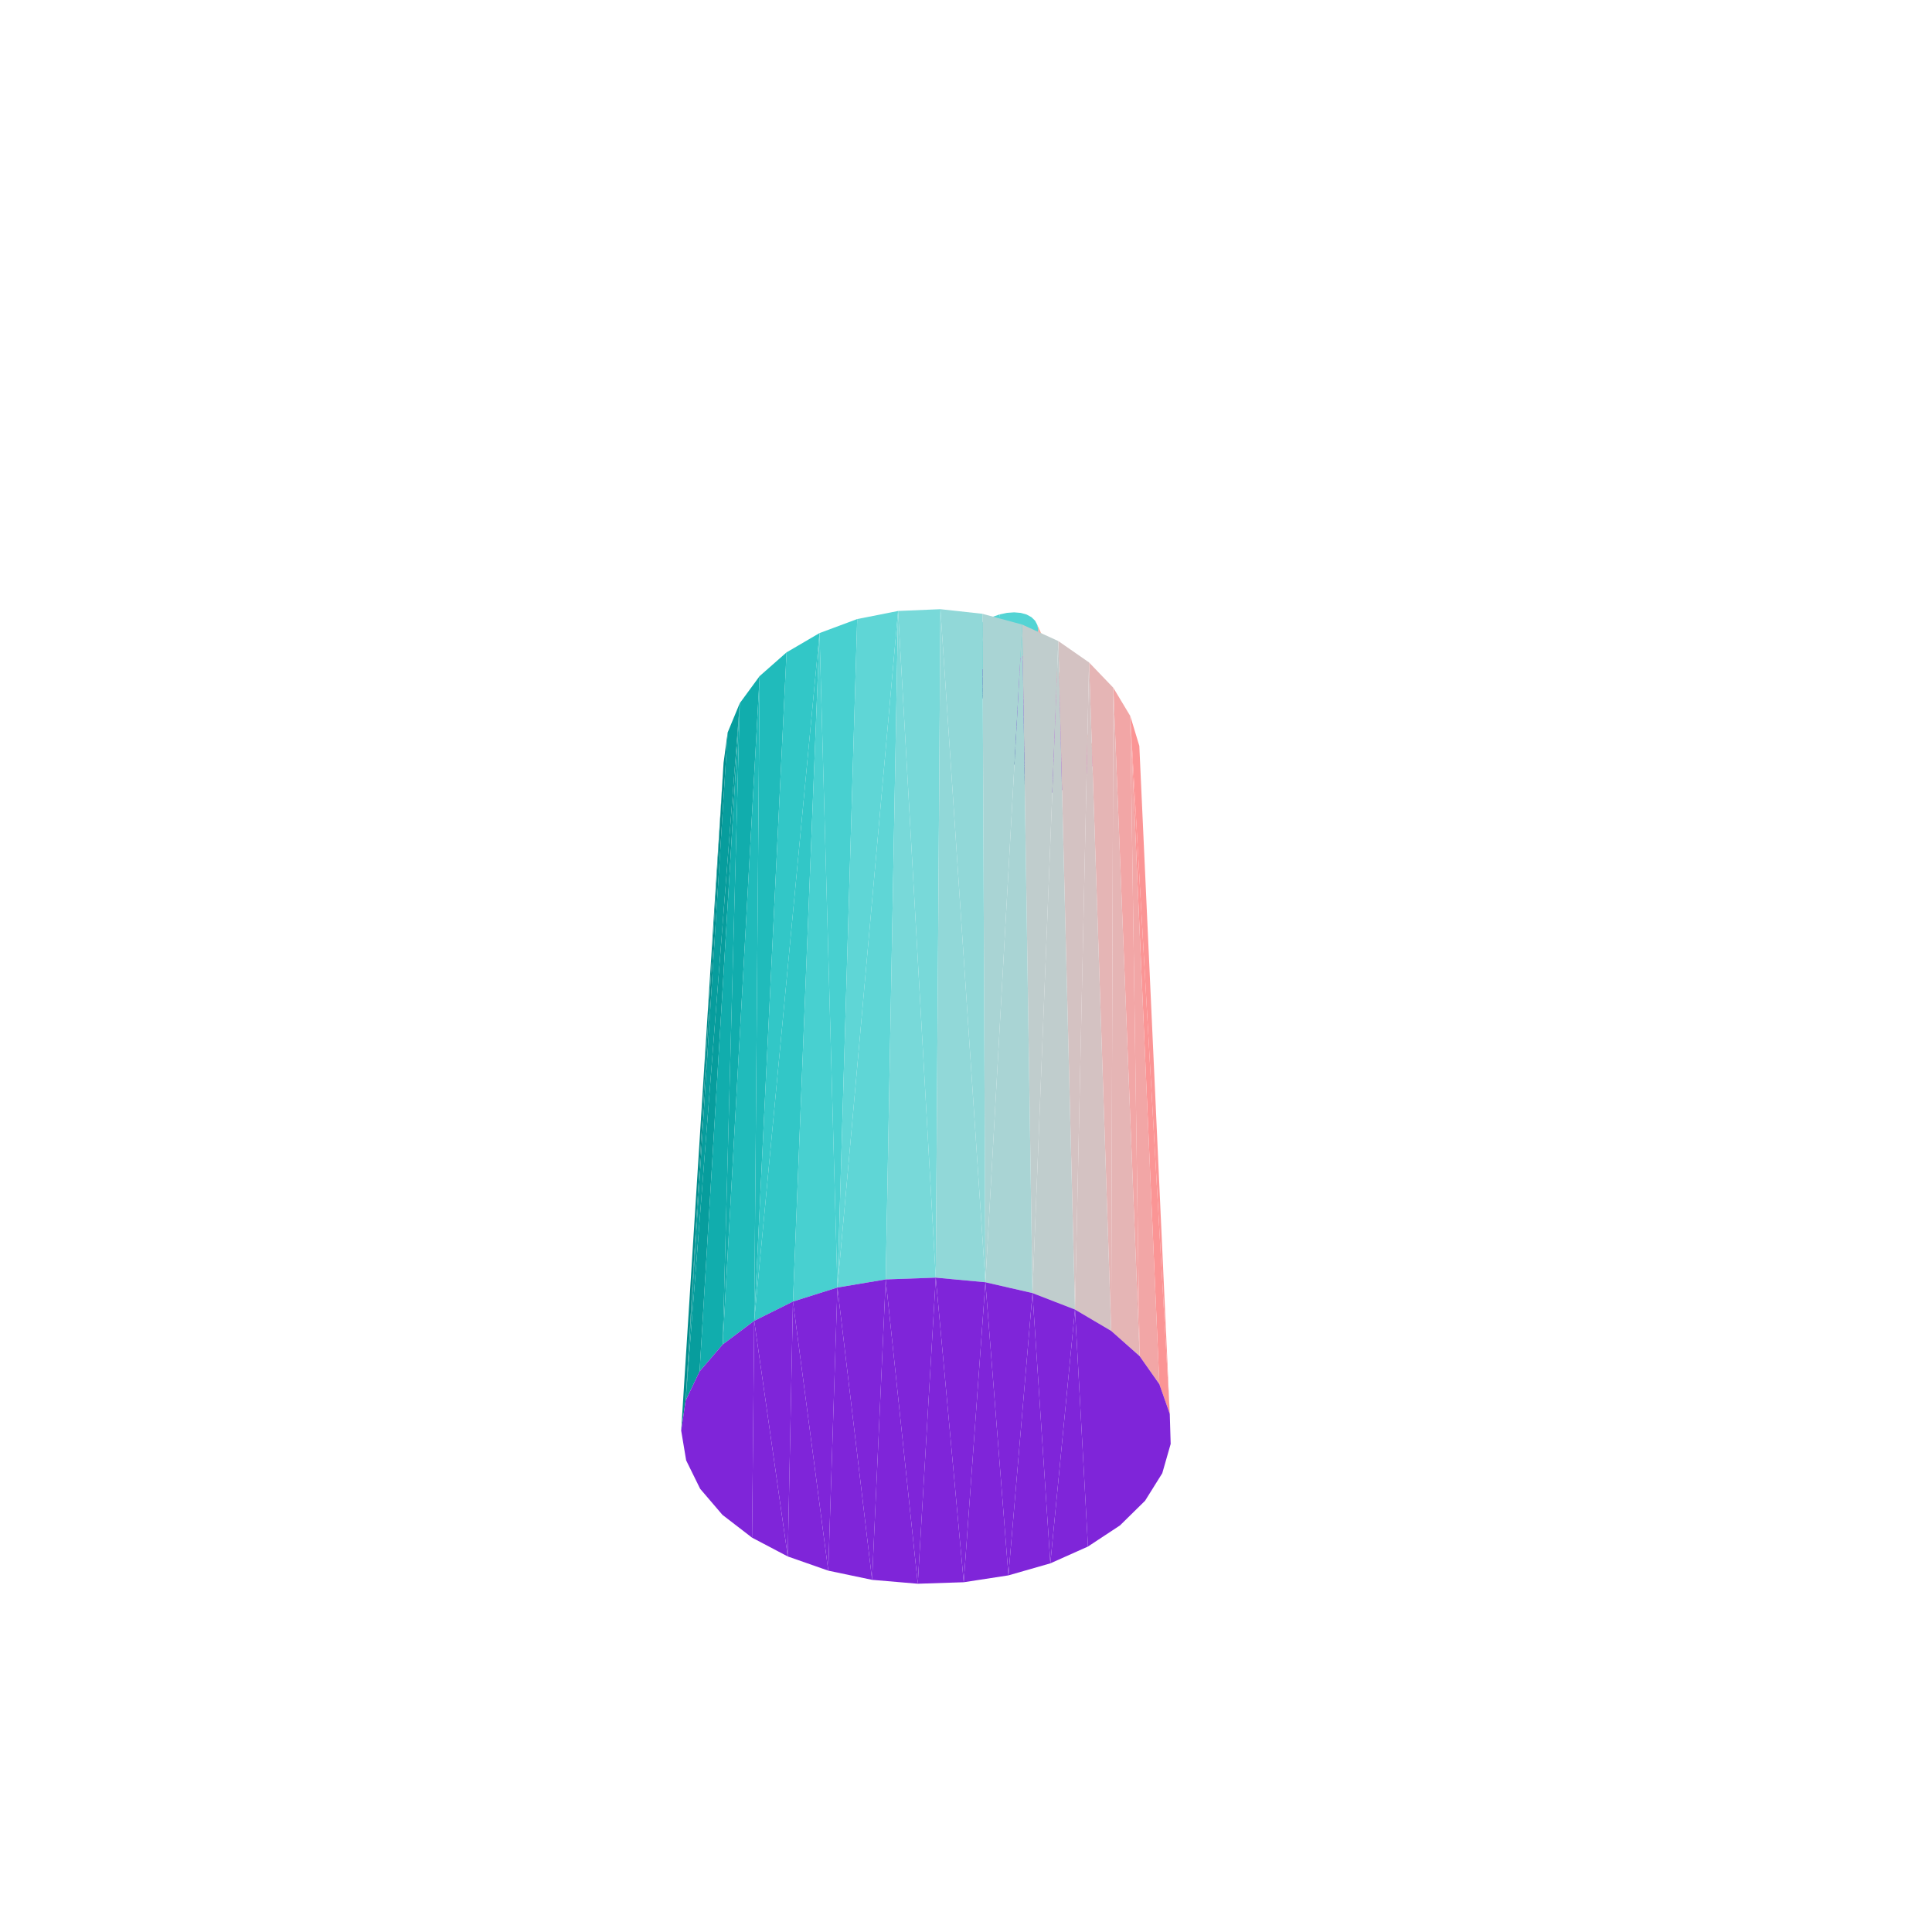
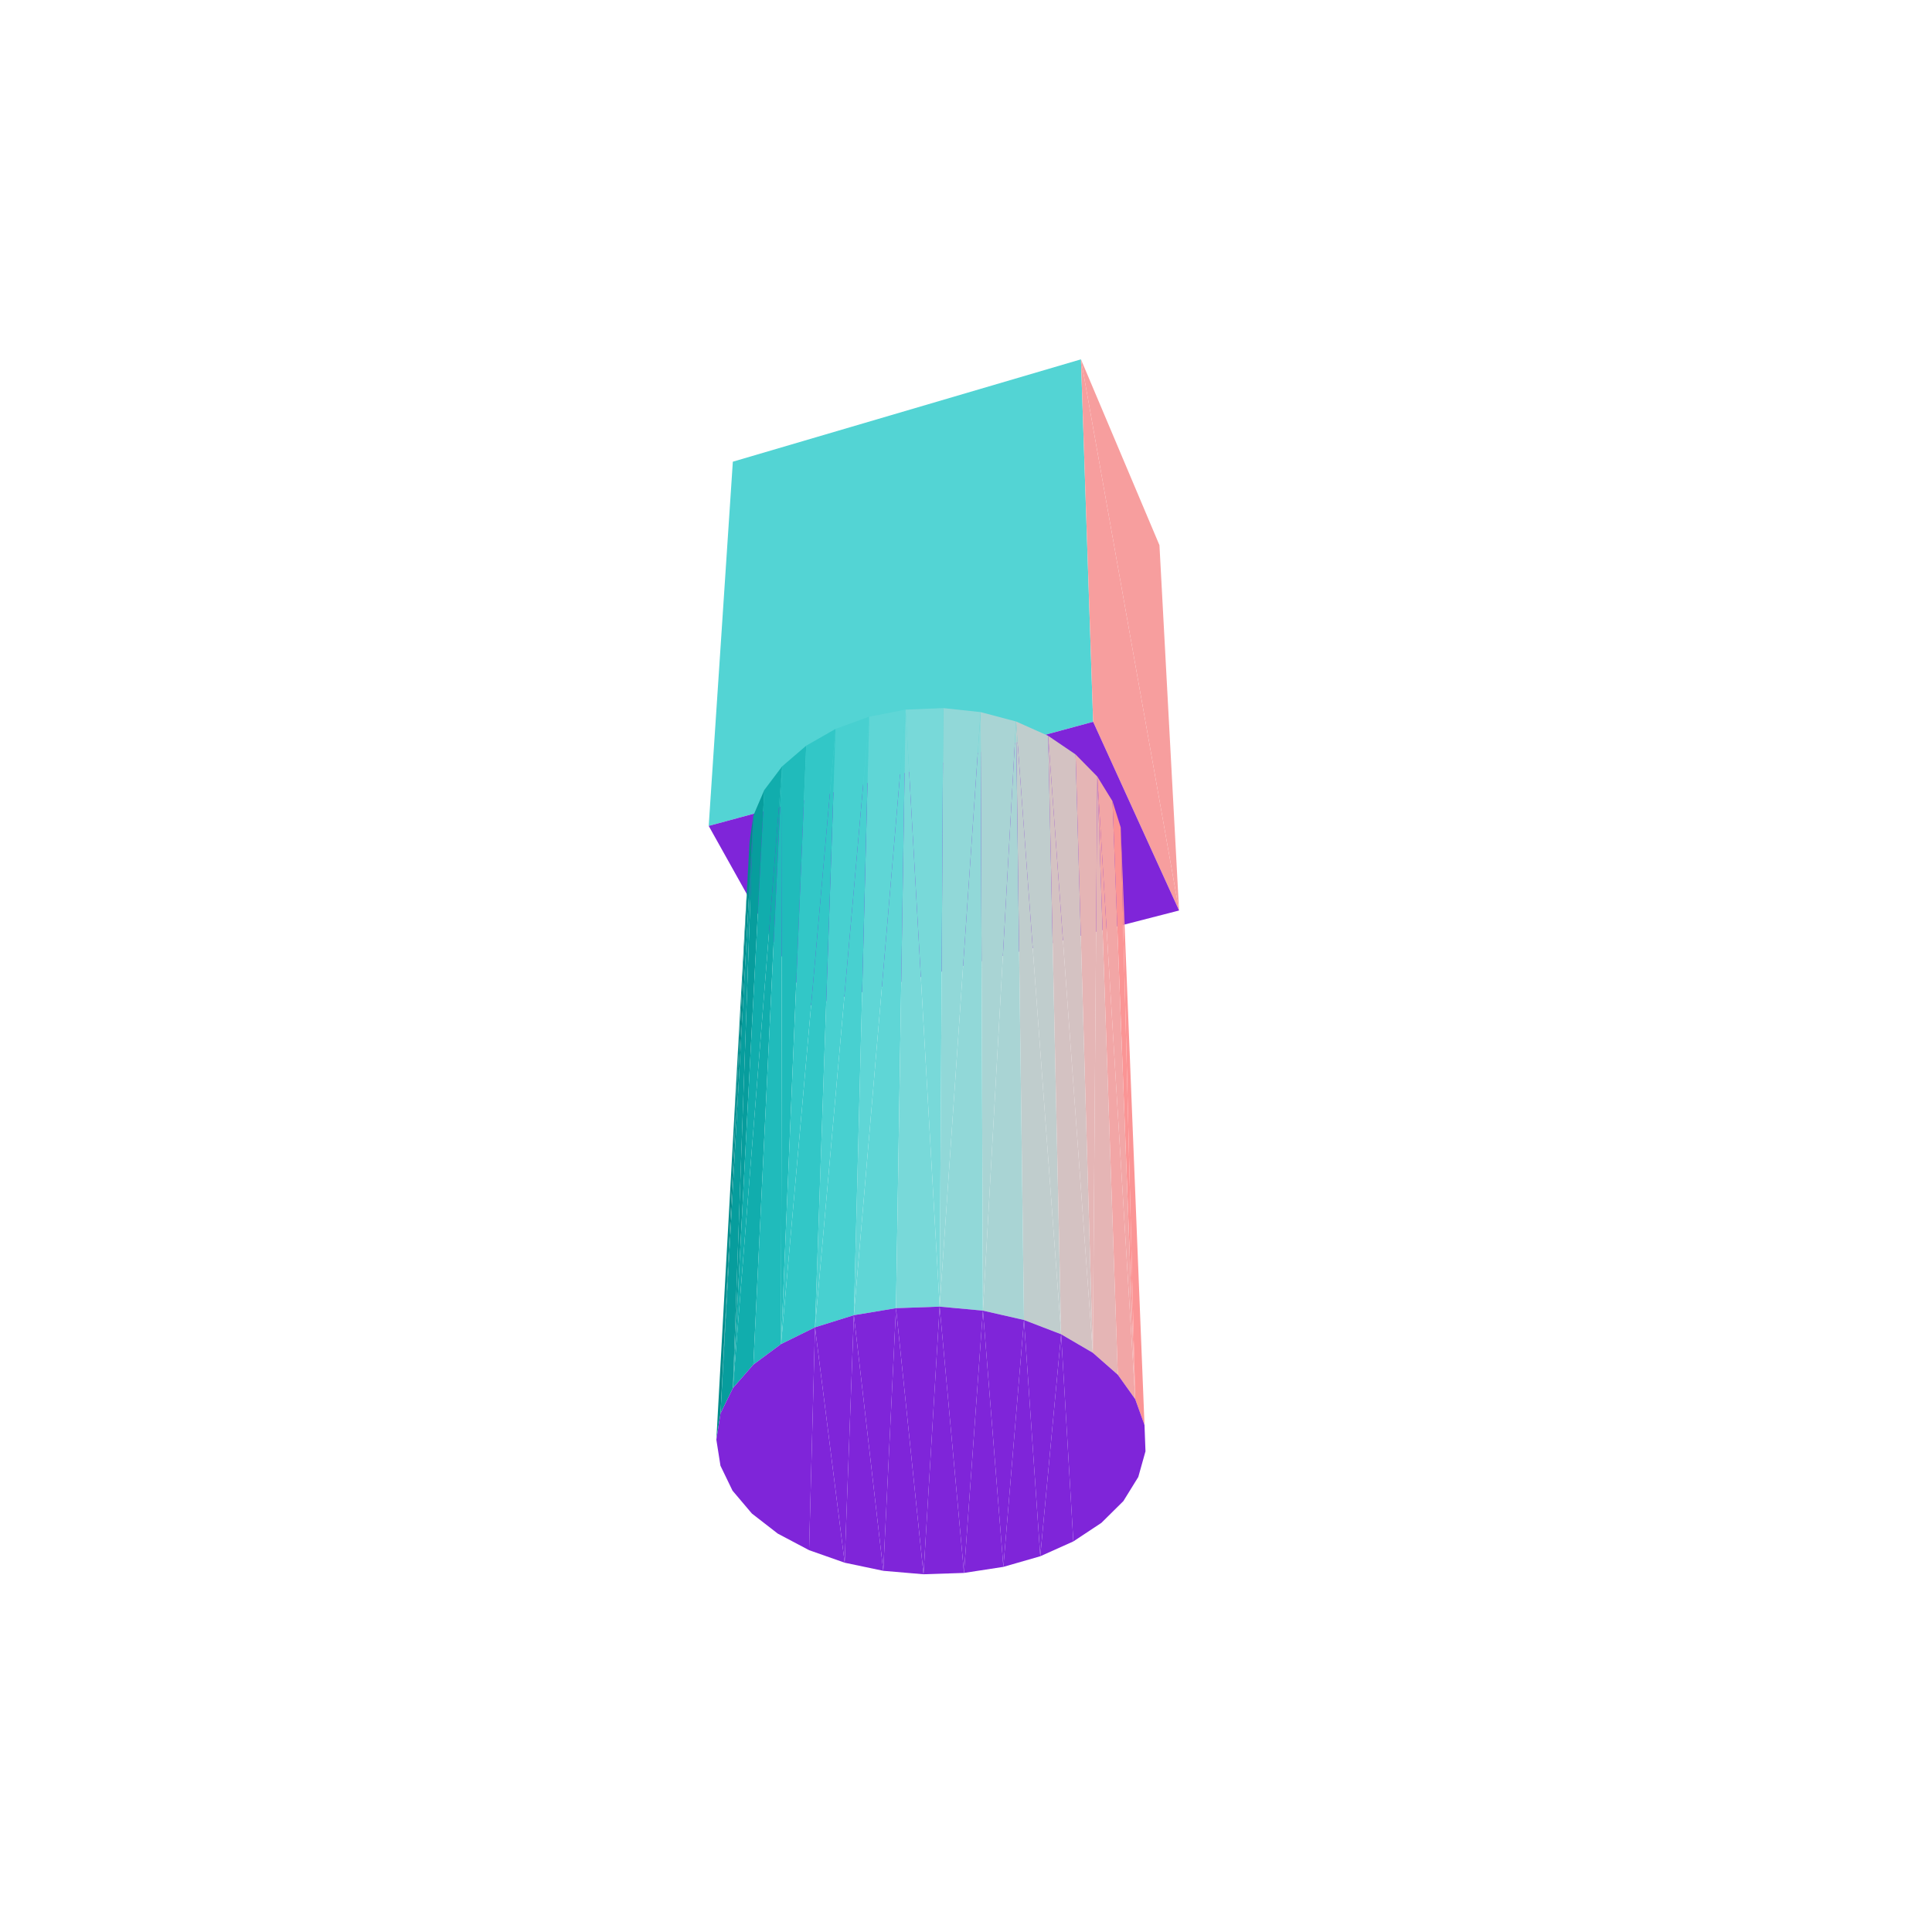
<svg xmlns="http://www.w3.org/2000/svg" viewBox="-250 -250 500 500" width="500" height="500">
-   <path d="M14.938,-47.085L-0.924,-80.18L14.371,-48.231z" style="fill:rgb(12,71,124)" />
-   <path d="M15.848,-46.13L-0.363,-79.048L14.938,-47.085z" style="fill:rgb(21,57,142)" />
-   <path d="M18.473,-88.237L33.475,-54.71L33.244,-55.996z" style="fill:rgb(246,167,149)" />
-   <path d="M17.067,-45.403L0.551,-78.112L15.848,-46.13z" style="fill:rgb(34,46,160)" />
-   <path d="M33.475,-54.71L18.525,-85.573L33.334,-53.32z" style="fill:rgb(246,149,167)" />
-   <path d="M18.548,-44.932L1.785,-77.408L17.067,-45.403z" style="fill:rgb(51,38,177)" />
-   <path d="M33.334,-53.32L17.982,-84.129L32.824,-51.88z" style="fill:rgb(242,130,183)" />
-   <path d="M5.012,-76.799L18.548,-44.932L20.237,-44.738z" style="fill:rgb(71,33,192)" />
-   <path d="M32.824,-51.88L17.082,-82.685L31.965,-50.445z" style="fill:rgb(233,112,197)" />
-   <path d="M6.882,-76.92L20.237,-44.738L22.066,-44.829z" style="fill:rgb(92,32,204)" />
-   <path d="M31.965,-50.445L15.858,-81.297L30.787,-49.073z" style="fill:rgb(220,94,208)" />
-   <path d="M8.828,-77.323L22.066,-44.829L23.964,-45.201z" style="fill:rgb(115,34,214)" />
-   <path d="M30.787,-49.073L14.358,-80.02L29.338,-47.816z" style="fill:rgb(203,77,216)" />
-   <path d="M10.773,-77.994L23.964,-45.201L25.858,-45.842z" style="fill:rgb(139,40,220)" />
-   <path d="M14.358,-80.02L27.673,-46.725L29.338,-47.816z" style="fill:rgb(183,62,221)" />
-   <path d="M12.641,-78.904L25.858,-45.842L27.673,-46.725z" style="fill:rgb(162,50,222)" />
-   <path d="M-0.924,-80.18L14.938,-47.085L-0.363,-79.048z" style="fill:rgb(12,71,124)" />
-   <path d="M-0.363,-79.048L15.848,-46.13L0.551,-78.112z" style="fill:rgb(21,57,142)" />
-   <path d="M33.475,-54.71L18.473,-88.237L18.69,-86.96z" style="fill:rgb(246,167,149)" />
-   <path d="M0.551,-78.112L17.067,-45.403L1.785,-77.408z" style="fill:rgb(34,46,160)" />
-   <path d="M18.525,-85.573L33.475,-54.71L18.69,-86.96z" style="fill:rgb(246,149,167)" />
-   <path d="M1.785,-77.408L18.548,-44.932L3.291,-76.964z" style="fill:rgb(51,38,177)" />
-   <path d="M17.982,-84.129L33.334,-53.32L18.525,-85.573z" style="fill:rgb(242,130,183)" />
-   <path d="M18.548,-44.932L5.012,-76.799L3.291,-76.964z" style="fill:rgb(71,33,192)" />
-   <path d="M17.082,-82.685L32.824,-51.88L17.982,-84.129z" style="fill:rgb(233,112,197)" />
-   <path d="M20.237,-44.738L6.882,-76.92L5.012,-76.799z" style="fill:rgb(92,32,204)" />
-   <path d="M3.252,-88.328L3.291,-76.964L4.947,-89.426z" style="fill:rgb(83,212,212)" />
-   <path d="M15.858,-81.297L31.965,-50.445L17.082,-82.685z" style="fill:rgb(220,94,208)" />
-   <path d="M1.767,-87.073L3.291,-76.964L3.252,-88.328zM0.547,-85.706L1.785,-77.408L1.767,-87.073zM-0.361,-84.28L0.551,-78.112L0.547,-85.706z" style="fill:rgb(83,212,212)" />
-   <path d="M22.066,-44.829L8.828,-77.323L6.882,-76.92z" style="fill:rgb(115,34,214)" />
-   <path d="M4.947,-89.426L6.882,-76.92L6.787,-90.324zM-0.921,-82.847L-0.363,-79.048L-0.361,-84.28zM6.787,-90.324L6.882,-76.92L8.703,-90.988z" style="fill:rgb(83,212,212)" />
-   <path d="M14.358,-80.02L30.787,-49.073L15.858,-81.297z" style="fill:rgb(203,77,216)" />
-   <path d="M-0.924,-80.18L-0.921,-82.847L-1.112,-81.463z" style="fill:rgb(83,212,212)" />
-   <path d="M23.964,-45.201L10.773,-77.994L8.828,-77.323z" style="fill:rgb(139,40,220)" />
-   <path d="M27.673,-46.725L14.358,-80.02L12.641,-78.904z" style="fill:rgb(183,62,221)" />
-   <path d="M25.858,-45.842L12.641,-78.904L10.773,-77.994z" style="fill:rgb(162,50,222)" />
-   <path d="M8.703,-90.988L10.773,-77.994L10.623,-91.395zM10.623,-91.395L12.641,-78.904L12.475,-91.527zM-0.921,-82.847L-0.924,-80.18L-0.363,-79.048zM12.475,-91.527L12.641,-78.904L14.189,-91.38zM-0.361,-84.28L-0.363,-79.048L0.551,-78.112zM0.547,-85.706L0.551,-78.112L1.785,-77.408zM14.189,-91.38L14.358,-80.02L15.698,-90.957zM15.698,-90.957L17.082,-82.685L16.946,-90.274zM1.767,-87.073L1.785,-77.408L3.291,-76.964zM4.947,-89.426L3.291,-76.964L5.012,-76.799zM16.946,-90.274L17.082,-82.685L17.884,-89.356zM17.884,-89.356L18.525,-85.573L18.473,-88.237zM4.947,-89.426L5.012,-76.799L6.882,-76.92zM8.703,-90.988L6.882,-76.92L8.828,-77.323zM18.473,-88.237L18.525,-85.573L18.69,-86.96zM8.703,-90.988L8.828,-77.323L10.773,-77.994zM17.884,-89.356L17.982,-84.129L18.525,-85.573zM10.623,-91.395L10.773,-77.994L12.641,-78.904zM15.698,-90.957L15.858,-81.297L17.082,-82.685zM14.189,-91.38L12.641,-78.904L14.358,-80.02zM17.884,-89.356L17.082,-82.685L17.982,-84.129zM15.698,-90.957L14.358,-80.02L15.858,-81.297z" style="fill:rgb(83,212,212)" />
-   <path d="M-62.743,-52.586L-72.559,112.461L-61.684,-60.434z" style="fill:rgb(1,140,140)" />
-   <path d="M42.513,-64.7L52.735,115.905L44.857,-56.96z" style="fill:rgb(251,149,149)" />
-   <path d="M-72.559,112.461L-58.544,-68.018L-61.684,-60.434z" style="fill:rgb(7,157,157)" />
-   <path d="M44.935,100.966L42.513,-64.7L38.13,-72.003z" style="fill:rgb(242,166,166)" />
-   <path d="M-58.544,-68.018L-62.968,97.954L-53.406,-75.028z" style="fill:rgb(17,173,173)" />
-   <path d="M37.569,94.429L38.13,-72.003L31.845,-78.564z" style="fill:rgb(229,181,181)" />
-   <path d="M-53.406,-75.028L-54.811,91.832L-46.442,-81.166z" style="fill:rgb(32,187,187)" />
-   <path d="M28.204,88.904L31.845,-78.564L23.886,-84.098z" style="fill:rgb(212,194,194)" />
-   <path d="M-54.811,91.832L-37.912,-86.161L-46.442,-81.166z" style="fill:rgb(50,199,199)" />
-   <path d="M17.204,84.644L23.886,-84.098L14.56,-88.358z" style="fill:rgb(192,205,205)" />
-   <path d="M-37.912,-86.161L-33.276,83.211L-28.156,-89.789z" style="fill:rgb(72,208,208)" />
-   <path d="M5.022,81.849L14.56,-88.358L4.248,-91.15z" style="fill:rgb(169,212,212)" />
-   <path d="M-33.276,83.211L-17.575,-91.882L-28.156,-89.789z" style="fill:rgb(95,214,214)" />
-   <path d="M-6.618,-92.343L5.022,81.849L4.248,-91.15z" style="fill:rgb(145,216,216)" />
-   <path d="M-17.575,-91.882L-7.825,80.653L-6.618,-92.343z" style="fill:rgb(120,217,217)" />
-   <path d="M-72.559,112.461L-62.743,-52.586L-73.712,120.235z" style="fill:rgb(1,140,140)" />
-   <path d="M52.735,115.905L42.513,-64.7L50.042,108.227z" style="fill:rgb(251,149,149)" />
-   <path d="M-58.544,-68.018L-72.559,112.461L-68.949,104.93z" style="fill:rgb(7,157,157)" />
-   <path d="M42.513,-64.7L44.935,100.966L50.042,108.227z" style="fill:rgb(242,166,166)" />
-   <path d="M-62.968,97.954L-58.544,-68.018L-68.949,104.93z" style="fill:rgb(17,173,173)" />
-   <path d="M38.13,-72.003L37.569,94.429L44.935,100.966z" style="fill:rgb(229,181,181)" />
-   <path d="M-54.811,91.832L-53.406,-75.028L-62.968,97.954z" style="fill:rgb(32,187,187)" />
-   <path d="M31.845,-78.564L28.204,88.904L37.569,94.429z" style="fill:rgb(212,194,194)" />
-   <path d="M-37.912,-86.161L-54.811,91.832L-44.781,86.841z" style="fill:rgb(50,199,199)" />
-   <path d="M23.886,-84.098L17.204,84.644L28.204,88.904z" style="fill:rgb(192,205,205)" />
-   <path d="M-33.276,83.211L-37.912,-86.161L-44.781,86.841z" style="fill:rgb(72,208,208)" />
-   <path d="M-7.825,80.653L-12.481,159.87L-0.586,159.481zM-20.778,81.115L-24.302,158.861L-12.481,159.87zM5.022,81.849L-0.586,159.481L10.981,157.705zM-33.276,83.211L-35.648,156.483L-24.302,158.861z" style="fill:rgb(127,37,217)" />
-   <path d="M14.56,-88.358L5.022,81.849L17.204,84.644z" style="fill:rgb(169,212,212)" />
-   <path d="M17.204,84.644L10.981,157.705L21.824,154.595zM-44.781,86.841L-46.13,152.807L-35.648,156.483zM28.204,88.904L21.824,154.595L31.565,150.243z" style="fill:rgb(127,37,217)" />
-   <path d="M-17.575,-91.882L-33.276,83.211L-20.778,81.115z" style="fill:rgb(95,214,214)" />
-   <path d="M-54.811,91.832L-55.372,147.944L-46.13,152.807z" style="fill:rgb(127,37,217)" />
-   <path d="M5.022,81.849L-6.618,-92.343L-7.825,80.653z" style="fill:rgb(145,216,216)" />
-   <path d="M-7.825,80.653L-17.575,-91.882L-20.778,81.115z" style="fill:rgb(120,217,217)" />
-   <path d="M37.569,94.429L31.565,150.243L39.846,144.783zM-62.968,97.954L-63.031,142.045L-55.372,147.944zM44.935,100.966L39.846,144.783L46.347,138.39zM-68.949,104.93L-68.799,135.303L-63.031,142.045zM50.042,108.227L46.347,138.39L50.792,131.275zM-72.559,112.461L-72.422,127.945L-68.799,135.303zM52.735,115.905L50.792,131.275L52.968,123.687zM-72.422,127.945L-72.559,112.461L-73.712,120.235zM50.042,108.227L50.792,131.275L52.735,115.905zM-72.559,112.461L-68.799,135.303L-68.949,104.93zM44.935,100.966L46.347,138.39L50.042,108.227zM-68.949,104.93L-63.031,142.045L-62.968,97.954zM37.569,94.429L39.846,144.783L44.935,100.966zM-62.968,97.954L-55.372,147.944L-54.811,91.832zM28.204,88.904L31.565,150.243L37.569,94.429zM-54.811,91.832L-46.13,152.807L-44.781,86.841zM17.204,84.644L21.824,154.595L28.204,88.904zM-44.781,86.841L-35.648,156.483L-33.276,83.211zM5.022,81.849L10.981,157.705L17.204,84.644zM-33.276,83.211L-24.302,158.861L-20.778,81.115zM-7.825,80.653L-0.586,159.481L5.022,81.849zM-20.778,81.115L-12.481,159.87L-7.825,80.653z" style="fill:rgb(127,37,217)" />
+   <path d="M14.342,-28.518L-0.327,-57.786L13.52,-29.405z" style="fill:rgb(21,57,142)" />
+   <path d="M16.673,-66.069L30.293,-36.274L30.088,-37.461z" style="fill:rgb(246,167,149)" />
+   <path d="M15.443,-27.838L0.498,-56.912L14.342,-28.518z" style="fill:rgb(34,46,160)" />
+   <path d="M30.293,-36.274L16.715,-63.609L30.161,-34.994z" style="fill:rgb(246,149,167)" />
+   <path d="M16.782,-27.393L1.611,-56.25L15.443,-27.838z" style="fill:rgb(51,38,177)" />
+   <path d="M30.161,-34.994L16.223,-62.282L29.697,-33.672z" style="fill:rgb(242,130,183)" />
+   <path d="M4.522,-55.656L16.782,-27.393L18.307,-27.201z" style="fill:rgb(71,33,192)" />
+   <path d="M29.697,-33.672L15.409,-60.96L28.916,-32.358z" style="fill:rgb(233,112,197)" />
+   <path d="M6.208,-55.749L18.307,-27.201L19.96,-27.269z" style="fill:rgb(92,32,204)" />
+   <path d="M28.916,-32.358L14.304,-59.693L27.849,-31.104z" style="fill:rgb(220,94,208)" />
+   <path d="M7.963,-56.101L19.96,-27.269L21.677,-27.596z" style="fill:rgb(115,34,214)" />
+   <path d="M27.849,-31.104L12.951,-58.531L26.537,-29.959z" style="fill:rgb(203,77,216)" />
+   <path d="M9.717,-56.699L21.677,-27.596L23.389,-28.17z" style="fill:rgb(139,40,220)" />
+   <path d="M12.951,-58.531L25.031,-28.968L26.537,-29.959z" style="fill:rgb(183,62,221)" />
+   <path d="M11.401,-57.519L23.389,-28.17L25.031,-28.968z" style="fill:rgb(162,50,222)" />
+   <path d="M-0.327,-57.786L14.342,-28.518L0.498,-56.912z" style="fill:rgb(21,57,142)" />
+   <path d="M30.293,-36.274L16.673,-66.069L16.866,-64.887z" style="fill:rgb(246,167,149)" />
+   <path d="M0.498,-56.912L15.443,-27.838L1.611,-56.25z" style="fill:rgb(34,46,160)" />
+   <path d="M16.715,-63.609L30.293,-36.274L16.866,-64.887z" style="fill:rgb(246,149,167)" />
+   <path d="M1.611,-56.25L16.782,-27.393L2.969,-55.826z" style="fill:rgb(51,38,177)" />
+   <path d="M16.223,-62.282L30.161,-34.994L16.715,-63.609z" style="fill:rgb(242,130,183)" />
+   <path d="M16.782,-27.393L4.522,-55.656L2.969,-55.826z" style="fill:rgb(71,33,192)" />
+   <path d="M15.409,-60.96L29.697,-33.672L16.223,-62.282z" style="fill:rgb(233,112,197)" />
+   <path d="M18.307,-27.201L6.208,-55.749L4.522,-55.656z" style="fill:rgb(92,32,204)" />
+   <path d="M1.596,-65.172L1.611,-56.25L2.938,-66.316zM-0.326,-62.614L-0.327,-57.786L0.494,-63.922zM2.938,-66.316L2.969,-55.826L4.468,-67.312z" style="fill:rgb(83,212,212)" />
+   <path d="M14.304,-59.693L28.916,-32.358L15.409,-60.96z" style="fill:rgb(220,94,208)" />
+   <path d="M0.494,-63.922L1.611,-56.25L1.596,-65.172z" style="fill:rgb(83,212,212)" />
+   <path d="M19.96,-27.269L7.963,-56.101L6.208,-55.749z" style="fill:rgb(115,34,214)" />
+   <path d="M4.468,-67.312L6.208,-55.749L6.13,-68.122zM-0.832,-61.297L-0.327,-57.786L-0.326,-62.614z" style="fill:rgb(83,212,212)" />
+   <path d="M12.951,-58.531L27.849,-31.104L14.304,-59.693z" style="fill:rgb(203,77,216)" />
+   <path d="M6.13,-68.122L7.963,-56.101L7.861,-68.716zM-0.834,-58.836L-0.832,-61.297L-1.004,-60.021z" style="fill:rgb(83,212,212)" />
+   <path d="M21.677,-27.596L9.717,-56.699L7.963,-56.101z" style="fill:rgb(139,40,220)" />
+   <path d="M25.031,-28.968L12.951,-58.531L11.401,-57.519z" style="fill:rgb(183,62,221)" />
+   <path d="M23.389,-28.17L11.401,-57.519L9.717,-56.699z" style="fill:rgb(162,50,222)" />
+   <path d="M7.861,-68.716L9.717,-56.699L9.595,-69.071zM9.595,-69.071L11.401,-57.519L11.266,-69.173zM-0.832,-61.297L-0.834,-58.836L-0.327,-57.786zM0.494,-63.922L-0.327,-57.786L0.498,-56.912zM11.266,-69.173L11.401,-57.519L12.813,-69.018zM0.494,-63.922L0.498,-56.912L1.611,-56.25zM12.813,-69.018L12.951,-58.531L14.174,-68.611zM2.938,-66.316L1.611,-56.25L2.969,-55.826zM14.174,-68.611L15.409,-60.96L15.299,-67.966zM15.299,-67.966L16.223,-62.282L16.143,-67.108zM4.468,-67.312L2.969,-55.826L4.522,-55.656zM4.468,-67.312L4.522,-55.656L6.208,-55.749zM16.143,-67.108L16.223,-62.282L16.673,-66.069zM6.13,-68.122L6.208,-55.749L7.963,-56.101zM16.673,-66.069L16.715,-63.609L16.866,-64.887zM7.861,-68.716L7.963,-56.101L9.717,-56.699zM9.595,-69.071L9.717,-56.699L11.401,-57.519zM15.299,-67.966L15.409,-60.96L16.223,-62.282zM14.174,-68.611L14.304,-59.693L15.409,-60.96zM16.673,-66.069L16.223,-62.282L16.715,-63.609zM12.813,-69.018L11.401,-57.519L12.951,-58.531zM14.174,-68.611L12.951,-58.531L14.304,-59.693z" style="fill:rgb(83,212,212)" />
+   <path d="M29.748,-157.003L55.144,-14.365L50.066,-108.904z" style="fill:rgb(247,158,158)" />
+   <path d="M-60.342,-130.514L32.904,-63.195L29.748,-157.003zM32.904,-63.195L-60.342,-130.514L-66.588,-36.252z" style="fill:rgb(83,212,212)" />
+   <path d="M55.144,-14.365L29.748,-157.003L32.904,-63.195z" style="fill:rgb(247,158,158)" />
+   <path d="M32.904,-63.195L-40.572,10.276L55.144,-14.365zM-40.572,10.276L32.904,-63.195L-66.588,-36.252z" style="fill:rgb(127,37,217)" />
+   <path d="M-56.024,-32.048L-63.533,115.79L-55.037,-38.919z" style="fill:rgb(1,140,140)" />
+   <path d="M43.792,112.098L40.036,-35.879L37.916,-42.649z" style="fill:rgb(251,149,149)" />
+   <path d="M-55.037,-38.919L-60.312,109.226L-52.197,-45.549z" style="fill:rgb(7,157,157)" />
+   <path d="M33.982,-49.029L43.792,112.098L37.916,-42.649z" style="fill:rgb(242,166,166)" />
+   <path d="M-60.312,109.226L-47.583,-51.668L-52.197,-45.549z" style="fill:rgb(17,173,173)" />
+   <path d="M32.816,100.095L33.982,-49.029L28.363,-54.751z" style="fill:rgb(229,181,181)" />
+   <path d="M-47.583,-51.668L-47.861,97.842L-41.353,-57.019z" style="fill:rgb(32,187,187)" />
+   <path d="M21.263,-59.573L32.816,100.095L28.363,-54.751z" style="fill:rgb(212,194,194)" />
+   <path d="M-47.861,97.842L-33.742,-61.369L-41.353,-57.019z" style="fill:rgb(50,199,199)" />
+   <path d="M12.956,-63.281L24.618,95.302L21.263,-59.573z" style="fill:rgb(192,205,205)" />
+   <path d="M-39.076,93.514L-25.05,-64.526L-33.742,-61.369z" style="fill:rgb(72,208,208)" />
+   <path d="M4.379,89.191L12.956,-63.281L3.779,-65.709z" style="fill:rgb(169,212,212)" />
+   <path d="M-29.023,90.37L-15.633,-66.346L-25.05,-64.526z" style="fill:rgb(95,214,214)" />
+   <path d="M-6.822,88.156L3.779,-65.709L-5.886,-66.747z" style="fill:rgb(145,216,216)" />
+   <path d="M-15.633,-66.346L-6.822,88.156L-5.886,-66.747z" style="fill:rgb(120,217,217)" />
+   <path d="M-63.533,115.79L-56.024,-32.048L-64.61,122.58z" style="fill:rgb(1,140,140)" />
+   <path d="M40.036,-35.879L43.792,112.098L46.197,118.796z" style="fill:rgb(251,149,149)" />
+   <path d="M-60.312,109.226L-55.037,-38.919L-63.533,115.79z" style="fill:rgb(7,157,157)" />
+   <path d="M43.792,112.098L33.982,-49.029L39.285,105.777z" style="fill:rgb(242,166,166)" />
+   <path d="M-47.583,-51.668L-60.312,109.226L-55.028,103.157z" style="fill:rgb(17,173,173)" />
+   <path d="M33.982,-49.029L32.816,100.095L39.285,105.777z" style="fill:rgb(229,181,181)" />
+   <path d="M-47.861,97.842L-47.583,-51.668L-55.028,103.157z" style="fill:rgb(32,187,187)" />
+   <path d="M32.816,100.095L21.263,-59.573L24.618,95.302z" style="fill:rgb(212,194,194)" />
+   <path d="M-33.742,-61.369L-47.861,97.842L-39.076,93.514z" style="fill:rgb(50,199,199)" />
+   <path d="M24.618,95.302L12.956,-63.281L15.008,91.61z" style="fill:rgb(192,205,205)" />
+   <path d="M-25.05,-64.526L-39.076,93.514L-29.023,90.37z" style="fill:rgb(72,208,208)" />
+   <path d="M-6.822,88.156L-10.998,157.417L-0.517,157.073zM-18.118,88.556L-21.412,156.525L-10.998,157.417z" style="fill:rgb(127,37,217)" />
+   <path d="M12.956,-63.281L4.379,89.191L15.008,91.61z" style="fill:rgb(169,212,212)" />
+   <path d="M4.379,89.191L-0.517,157.073L9.673,155.505zM-29.023,90.37L-31.399,154.426L-21.412,156.525zM15.008,91.61L9.673,155.505L19.218,152.759zM-39.076,93.514L-40.611,151.182L-31.399,154.426z" style="fill:rgb(127,37,217)" />
+   <path d="M-15.633,-66.346L-29.023,90.37L-18.118,88.556z" style="fill:rgb(95,214,214)" />
+   <path d="M3.779,-65.709L-6.822,88.156L4.379,89.191z" style="fill:rgb(145,216,216)" />
+   <path d="M24.618,95.302L19.218,152.759L27.779,148.921z" style="fill:rgb(127,37,217)" />
+   <path d="M-6.822,88.156L-15.633,-66.346L-18.118,88.556z" style="fill:rgb(120,217,217)" />
+   <path d="M-47.861,97.842L-48.716,146.896L-40.611,151.182zM32.816,100.095L27.779,148.921L35.041,144.113zM-55.028,103.157L-55.409,141.704L-48.716,146.896zM39.285,105.777L35.041,144.113L40.723,138.491zM-60.312,109.226L-60.425,135.78L-55.409,141.704zM43.792,112.098L40.723,138.491L44.586,132.246zM-63.533,115.79L-63.545,129.327L-60.425,135.78zM46.197,118.796L44.586,132.246L46.449,125.599zM-63.545,129.327L-63.533,115.79L-64.61,122.58zM43.792,112.098L44.586,132.246L46.197,118.796zM-63.533,115.79L-60.425,135.78L-60.312,109.226zM39.285,105.777L40.723,138.491L43.792,112.098zM-60.312,109.226L-55.409,141.704L-55.028,103.157zM32.816,100.095L35.041,144.113L39.285,105.777zM-55.028,103.157L-48.716,146.896L-47.861,97.842zM24.618,95.302L27.779,148.921L32.816,100.095zM-47.861,97.842L-40.611,151.182L-39.076,93.514zM15.008,91.61L19.218,152.759L24.618,95.302zM-39.076,93.514L-31.399,154.426L-29.023,90.37zM4.379,89.191L9.673,155.505L15.008,91.61zM-29.023,90.37L-21.412,156.525L-18.118,88.556zM-6.822,88.156L-0.517,157.073L4.379,89.191zM-18.118,88.556L-10.998,157.417L-6.822,88.156z" style="fill:rgb(127,37,217)" />
</svg>
